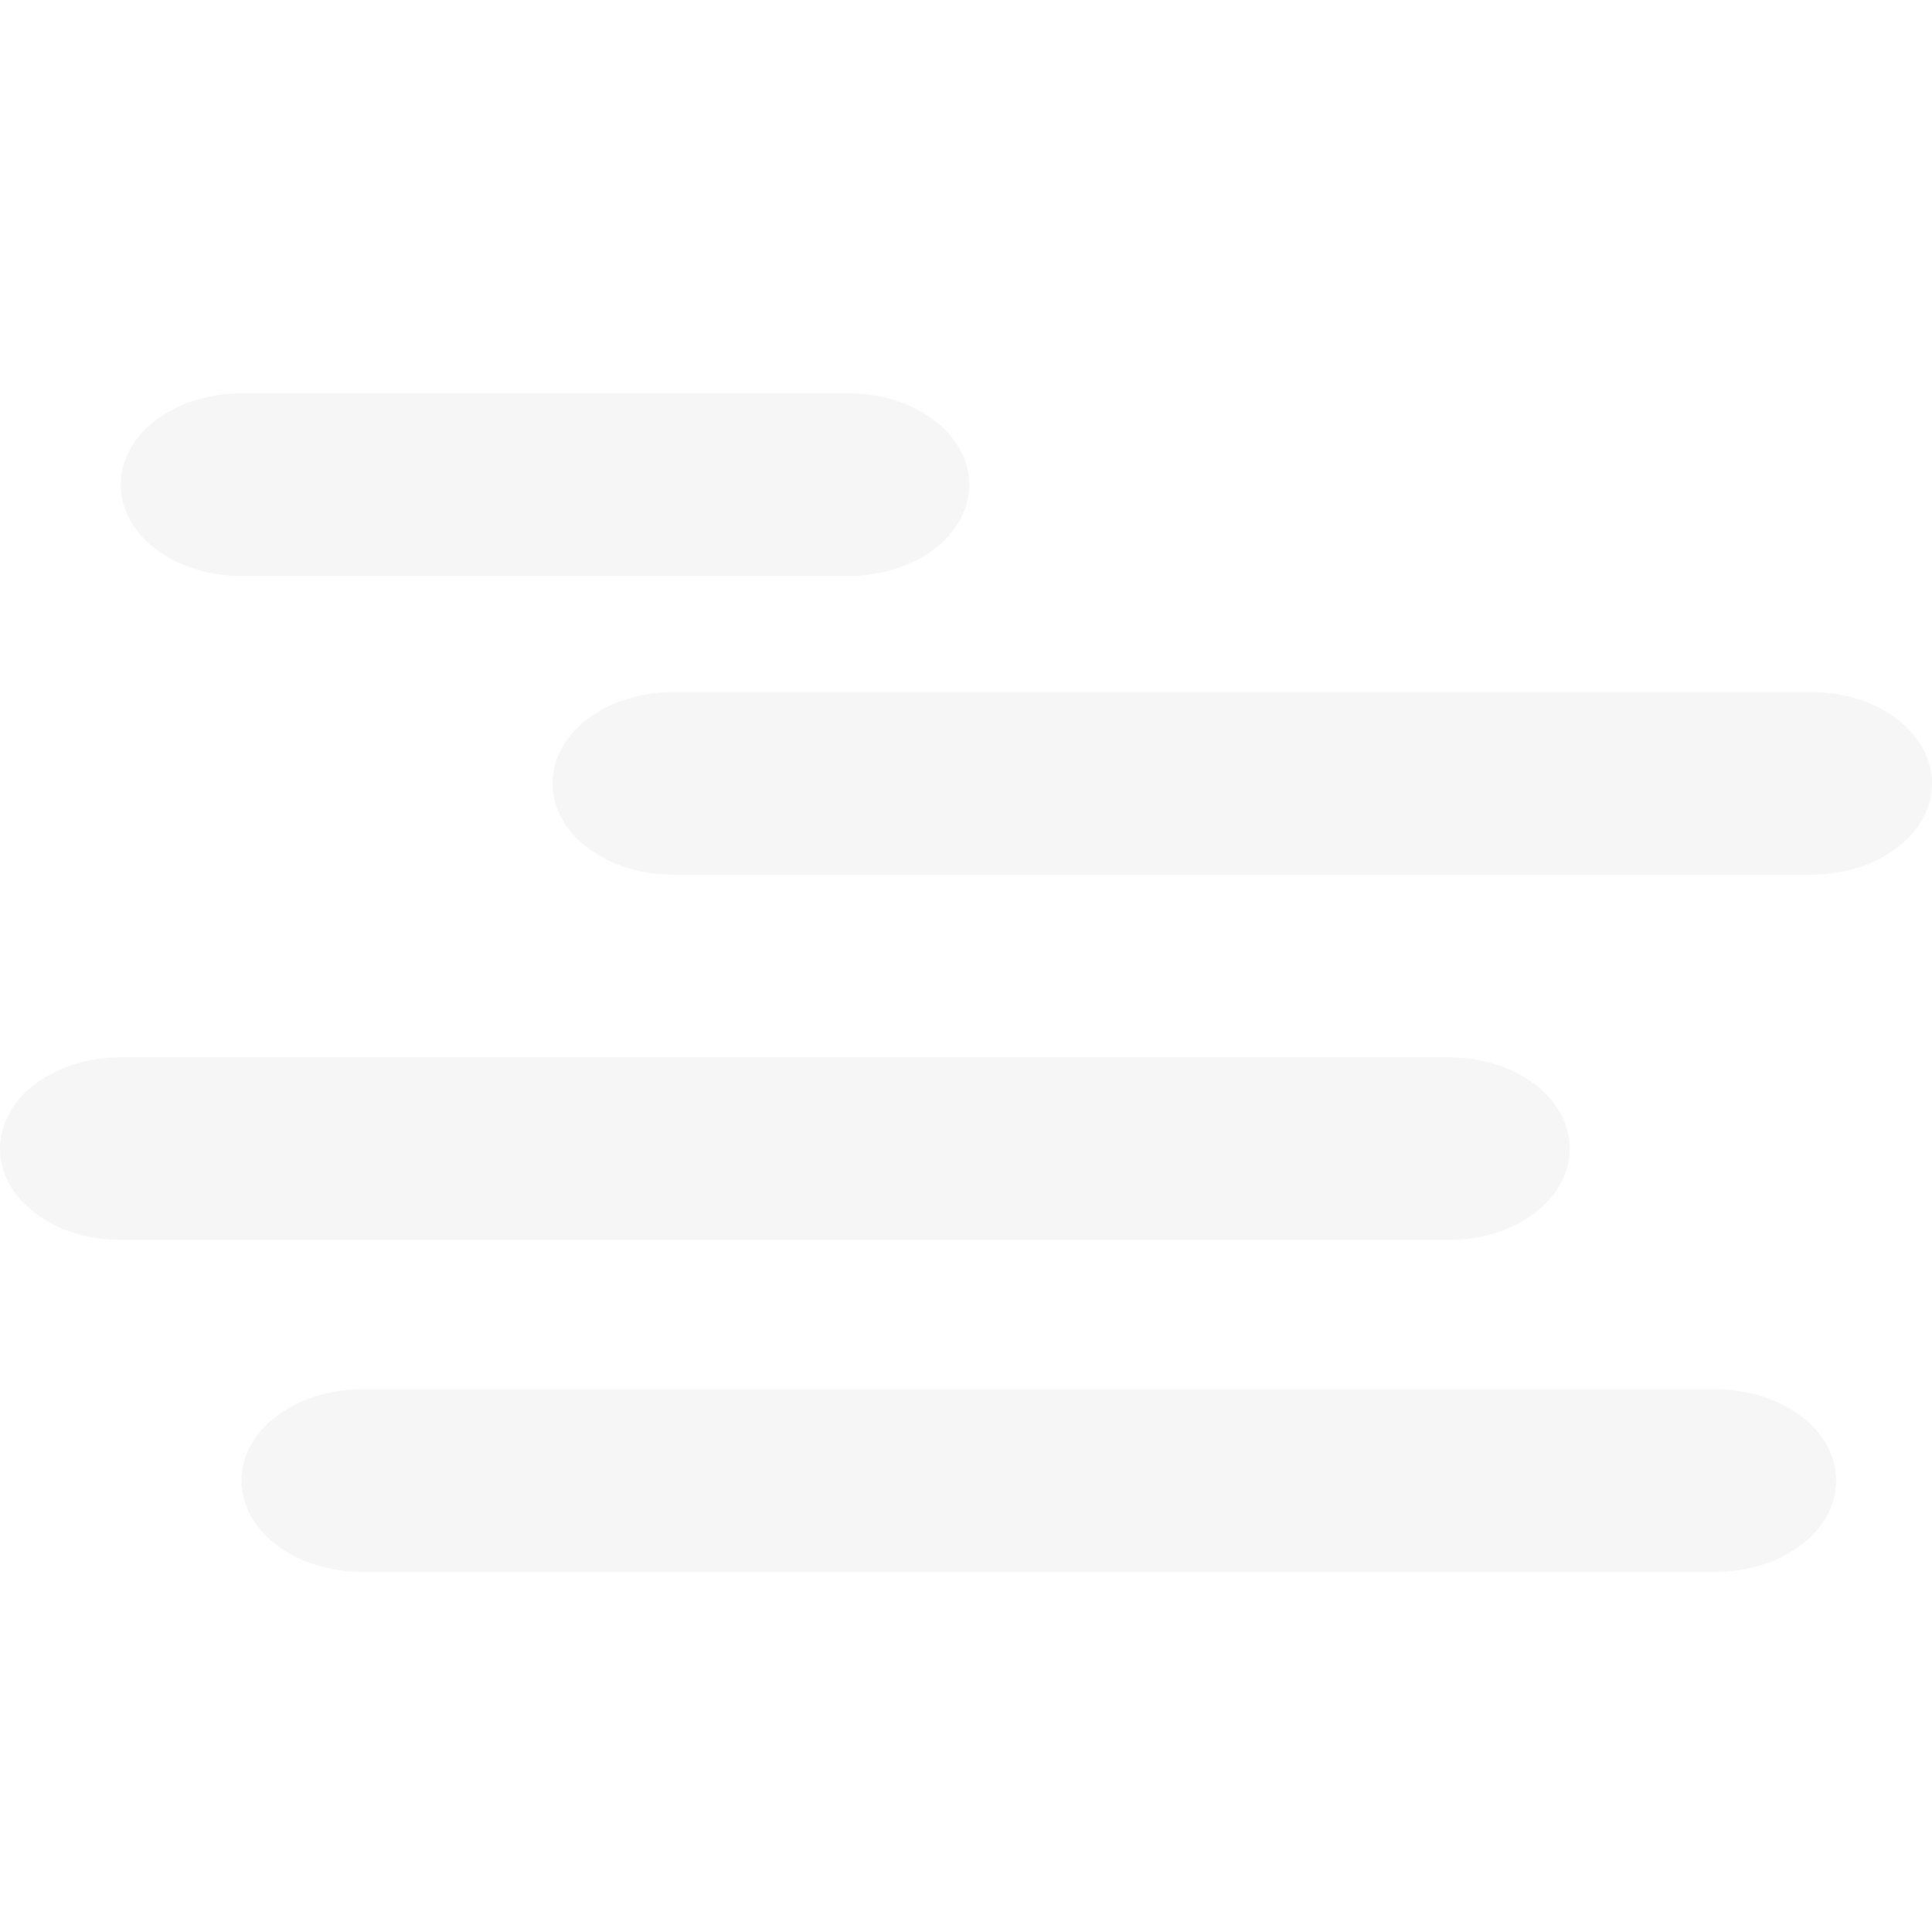
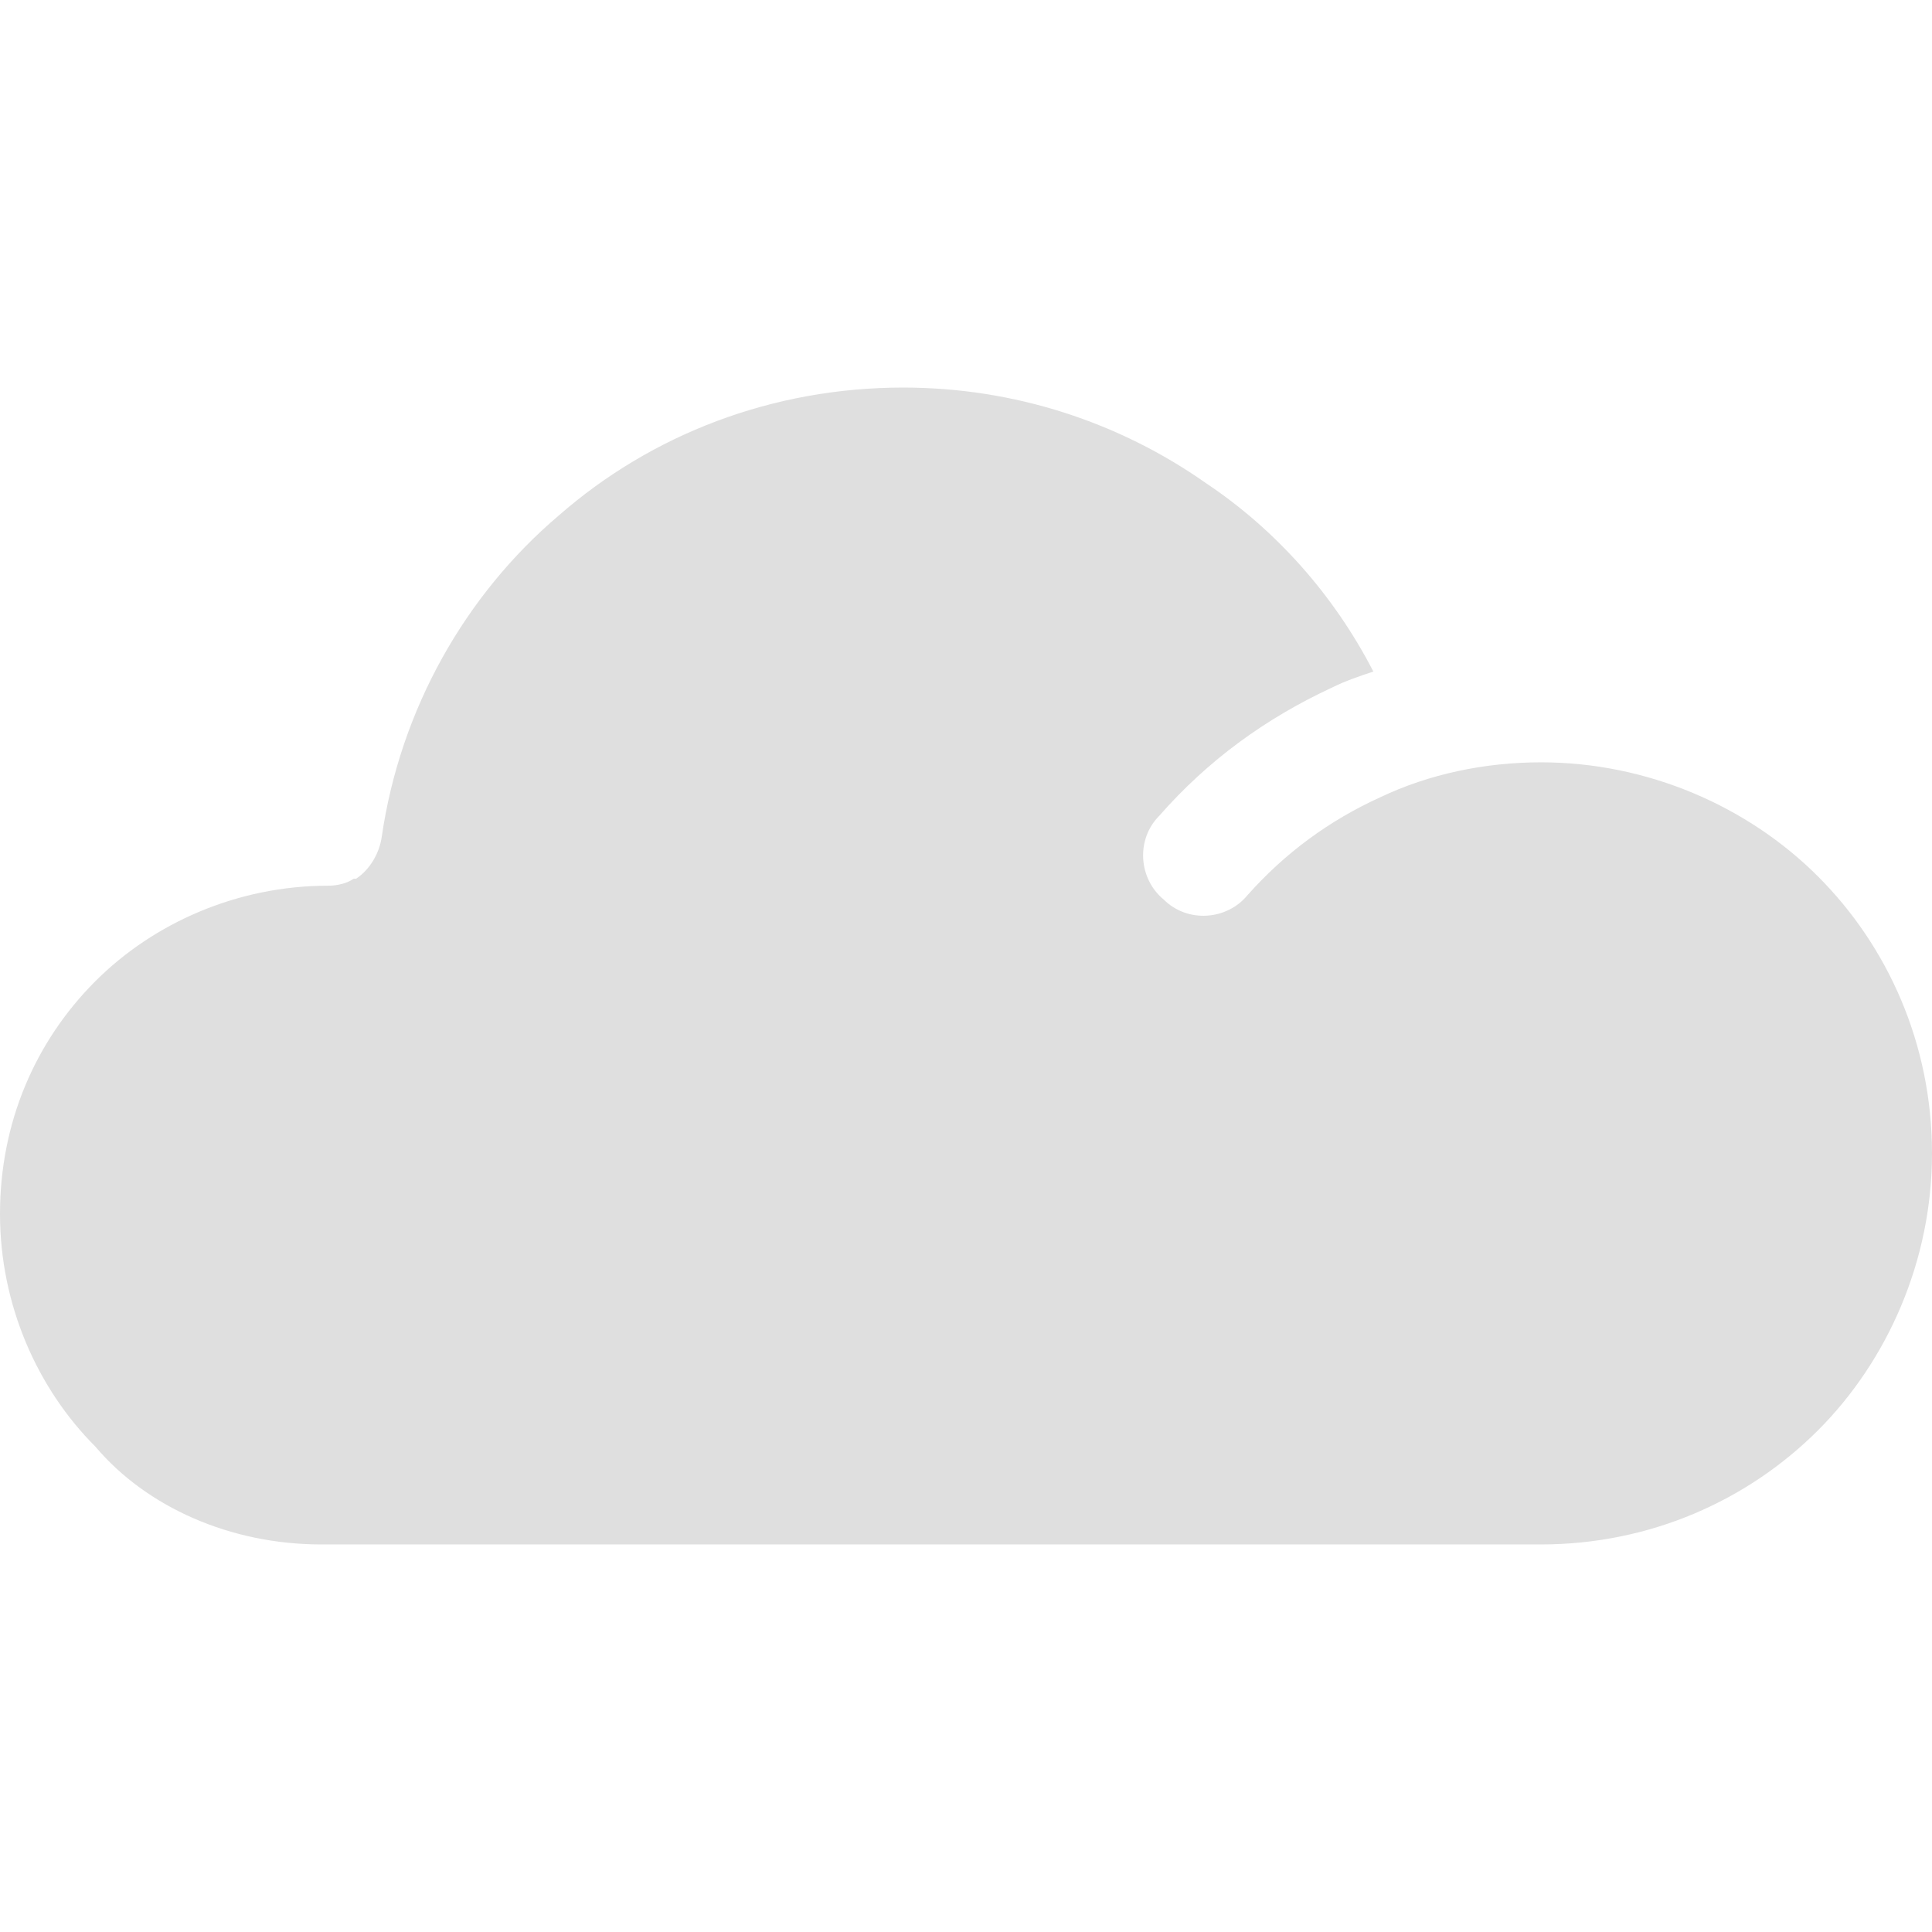
- <svg xmlns="http://www.w3.org/2000/svg" style="clip-rule:evenodd;fill-rule:evenodd;stroke-linejoin:round;stroke-miterlimit:2" version="1.1" viewBox="0 0 16 16">
-   <g transform="matrix(1 0 0 .756115 0 1.95108)">
-     <path d="m2 1.728c-0.554 0-1 0.446-1 1s0.446 1 1 1h5.027c0.554 0 1-0.446 1-1s-0.446-1-1-1h-5.027zm3.576 3.272c-0.554 0-1 0.446-1 1s0.446 1 1 1h9.424c0.554 0 1-0.446 1-1s-0.446-1-1-1h-9.424zm-4.576 4c-0.554 0-1 0.446-1 1s0.446 1 1 1h11c0.554 0 1-0.446 1-1s-0.446-1-1-1h-11zm2 3.636c-0.554 0-1 0.446-1 1s0.446 1 1 1h11.206c0.554 0 1-0.446 1-1s-0.446-1-1-1h-11.206z" style="fill-opacity:.3;fill-rule:nonzero;fill:rgb(223,223,223)" />
+ <svg xmlns="http://www.w3.org/2000/svg" xml:space="preserve" style="enable-background:new 0 0 332 332;" viewBox="0 0 332 332" y="0px" x="0px" id="Capa_1" version="1.1">
+   <defs id="defs41" />
+   <g id="g6">
+     <g id="g4">
+       <path style="fill:#dfdfdf;fill-opacity:1" id="path2" d="M312.4,150.6c-12-12-29.2-19.6-47.6-19.6c-9.6,0-19.2,2-27.6,6c-8.8,4-16.4,9.6-22.8,16.8c-3.6,4.4-10.4,4.8-14.4,0.8    c-4.4-3.6-4.8-10.4-0.8-14.4c8.4-9.6,18.4-16.8,29.6-22c2.4-1.2,4.8-2,7.2-2.8c-6.8-13.2-16.8-24.4-28.8-32.4    c-14.8-10.4-32.8-16.4-52-16.4c-22.4,0-43.2,8-59.2,22c-16,13.6-27.2,33.2-30.4,55.2c-0.4,2.8-2,5.6-4.4,7.2h-0.4    c-1.2,0.8-2.8,1.2-4.4,1.2c-15.6,0-30,6.4-40,16.4C6,179,0,193,0,208.6c0,15.6,6.4,30,16.4,40c8.8,10.4,23.2,16.8,38.8,16.8h209.6    c18.8,0,35.6-7.6,47.6-19.6s19.6-29.2,19.6-47.6C332,179.4,324.4,162.6,312.4,150.6z" />
+     </g>
  </g>
+   <g id="g8">
+ </g>
+   <g id="g10">
+ </g>
+   <g id="g12">
+ </g>
+   <g id="g14">
+ </g>
+   <g id="g16">
+ </g>
+   <g id="g18">
+ </g>
+   <g id="g20">
+ </g>
+   <g id="g22">
+ </g>
+   <g id="g24">
+ </g>
+   <g id="g26">
+ </g>
+   <g id="g28">
+ </g>
+   <g id="g30">
+ </g>
+   <g id="g32">
+ </g>
+   <g id="g34">
+ </g>
+   <g id="g36">
+ </g>
</svg>
